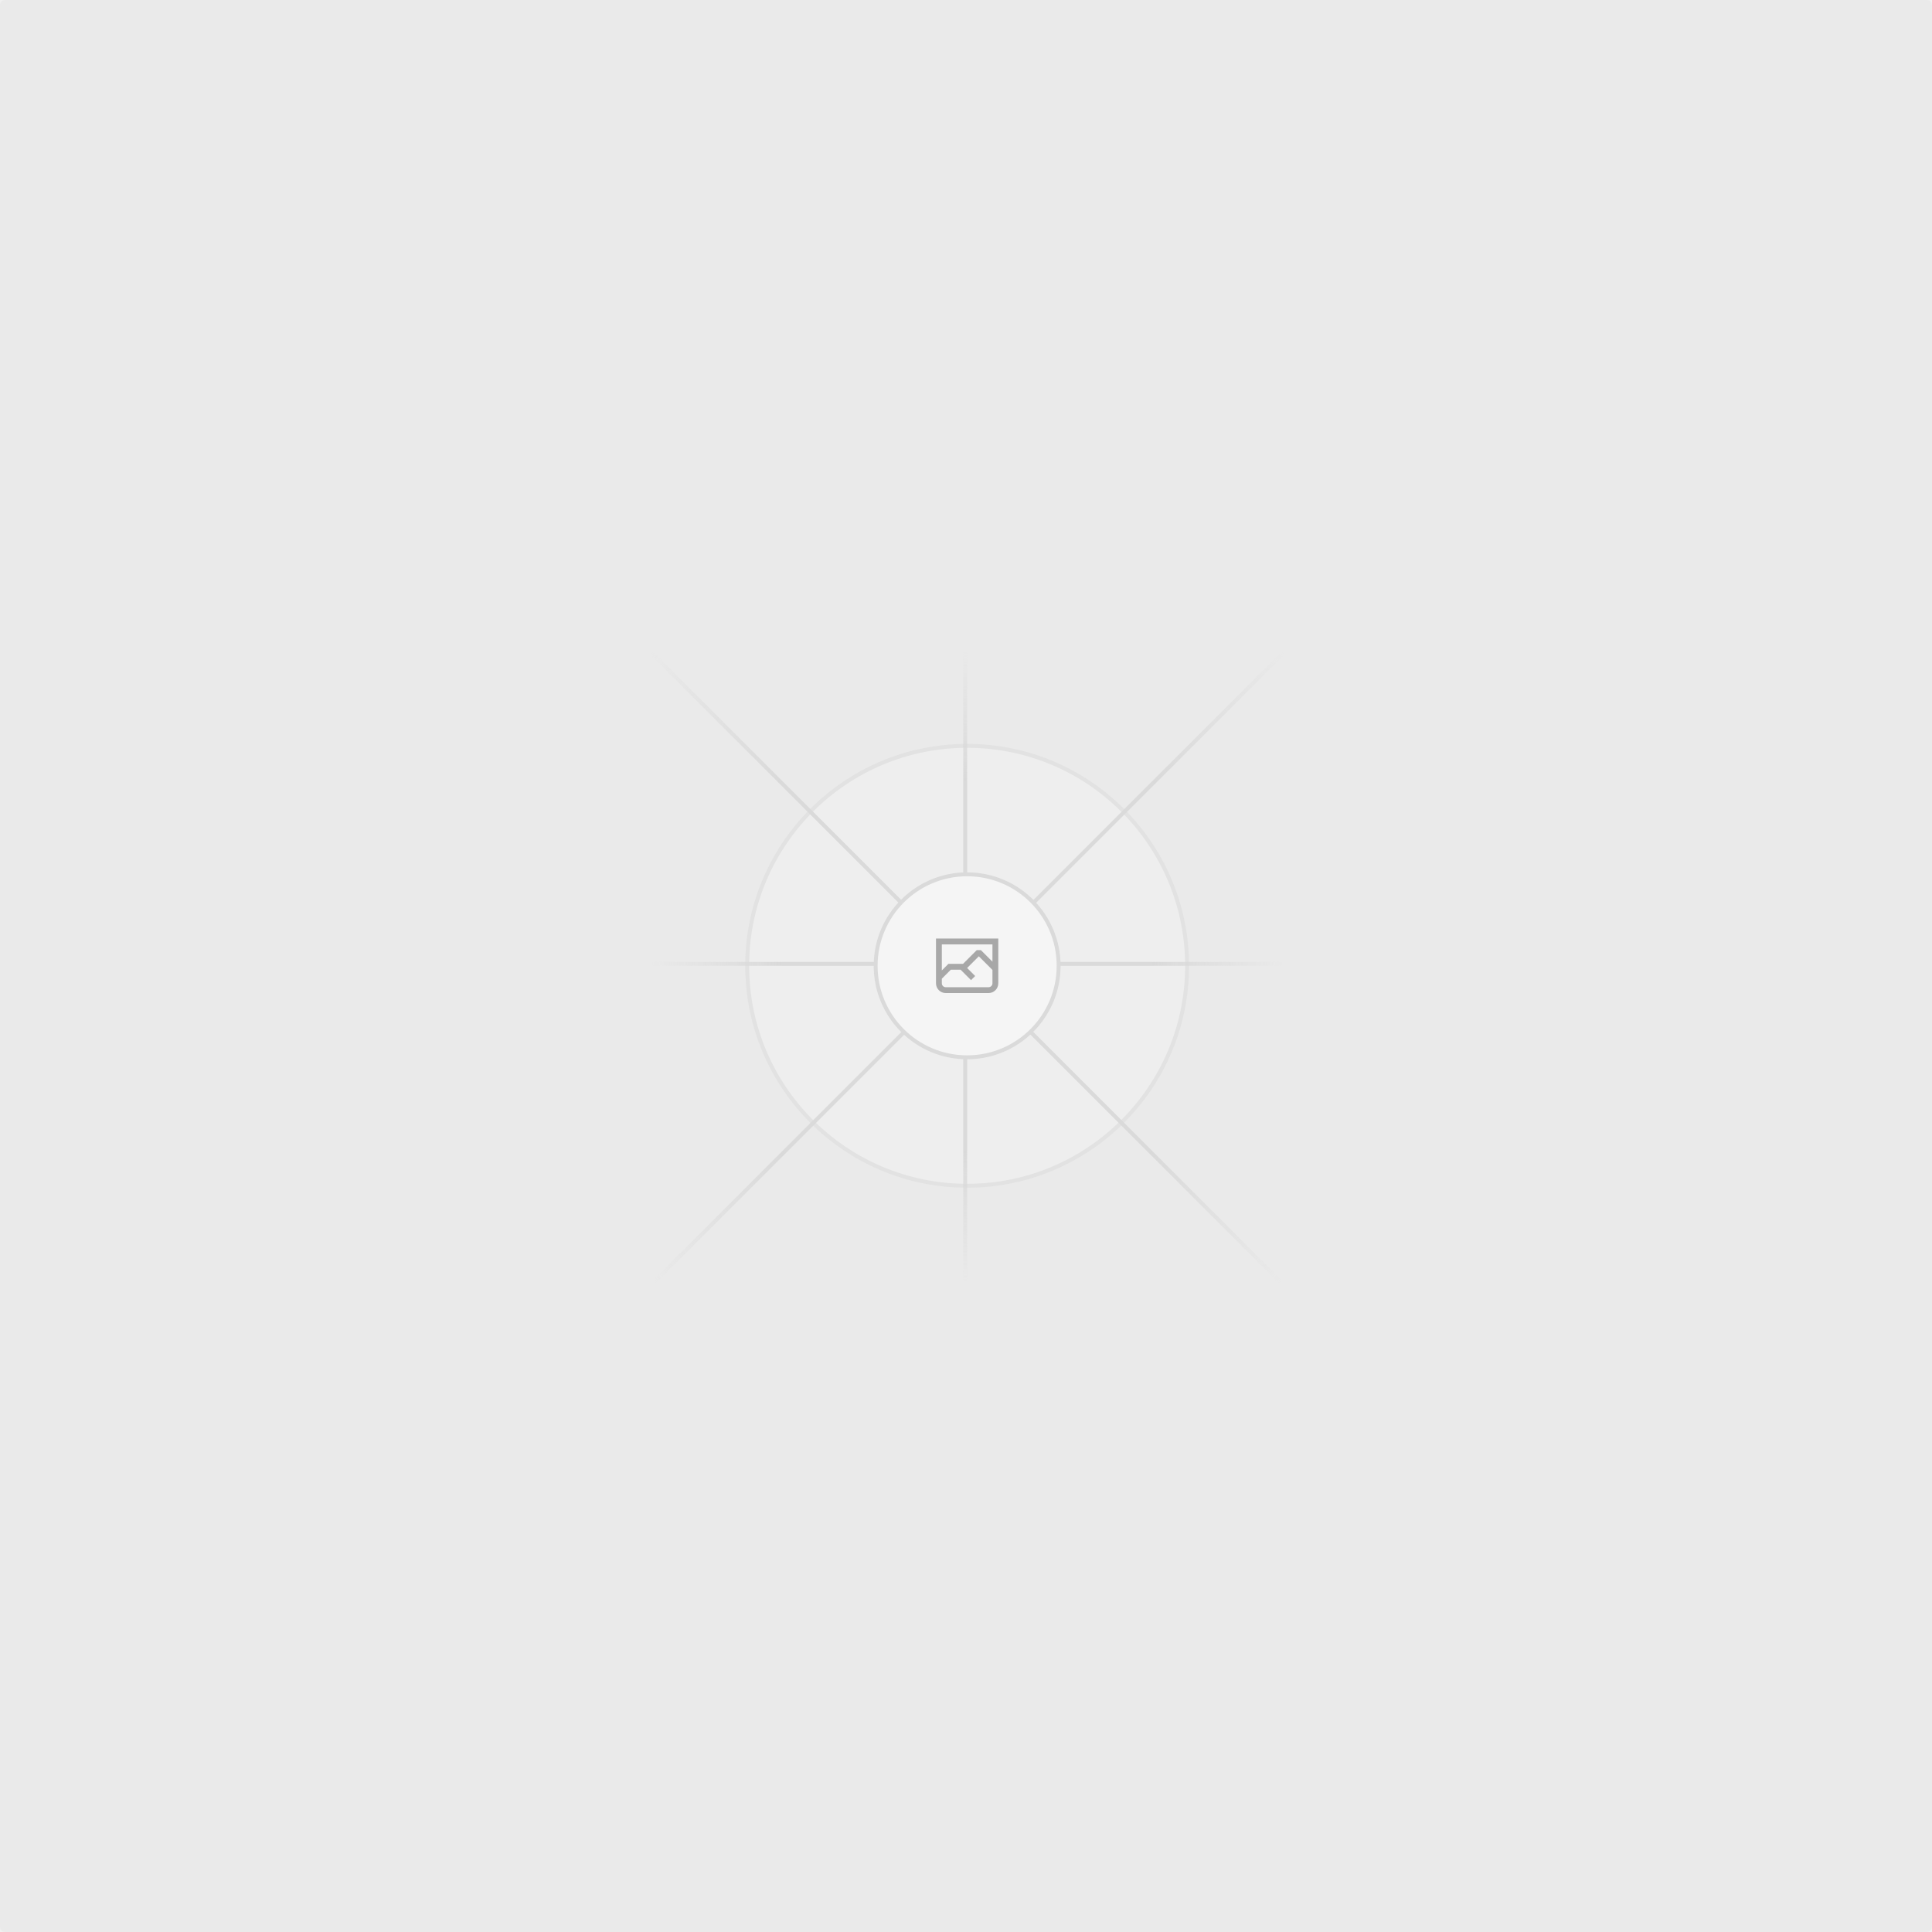
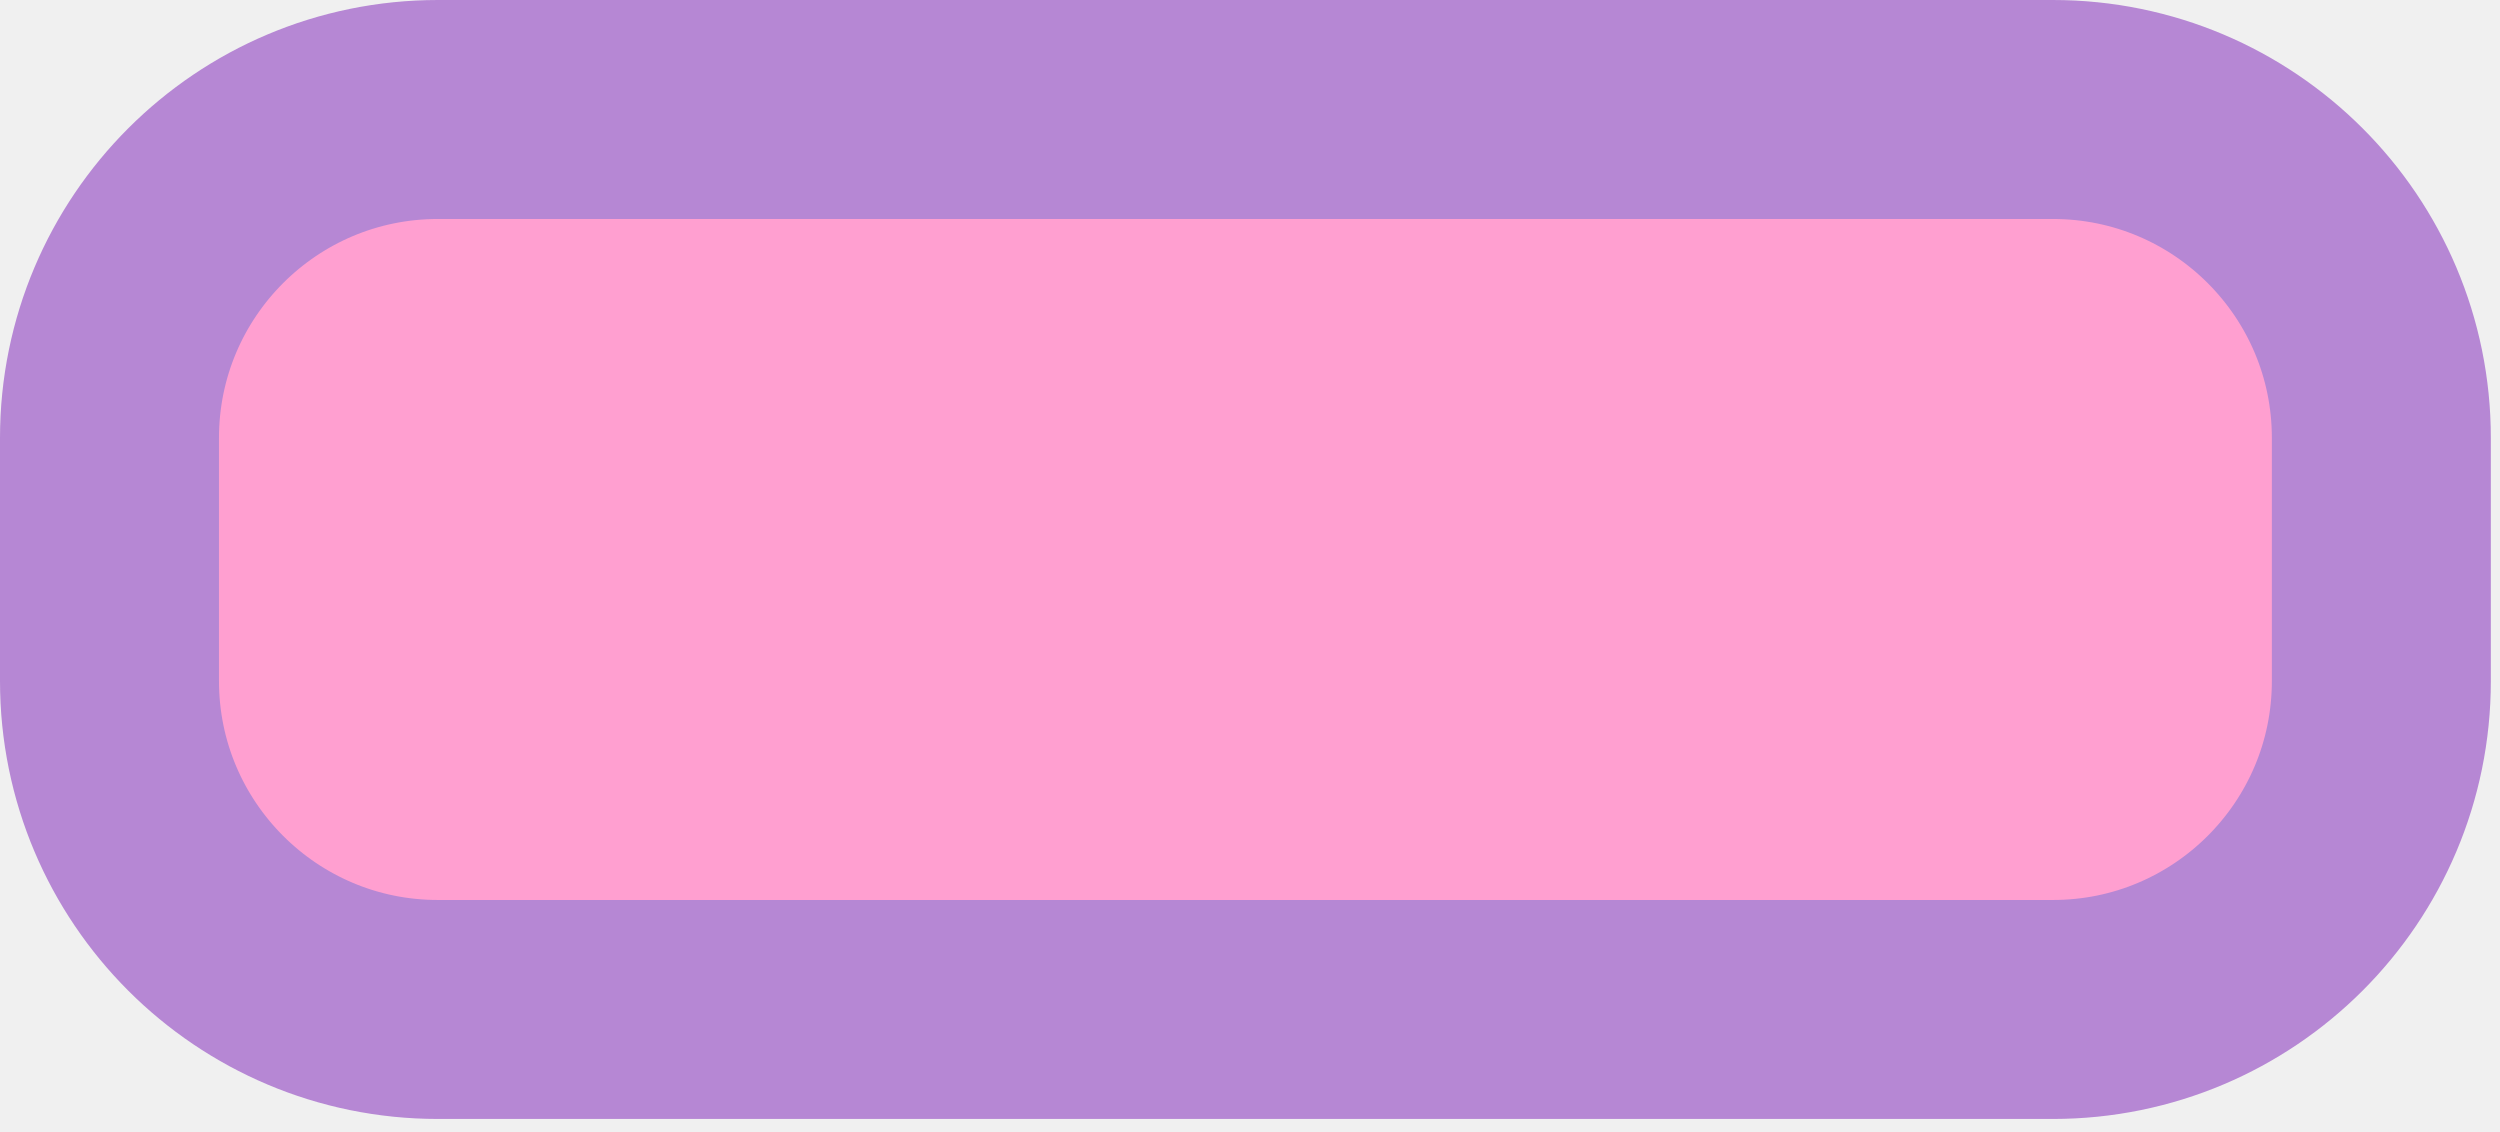
- <svg xmlns="http://www.w3.org/2000/svg" width="1200" height="1200" fill="none">
-   <rect width="1200" height="1200" fill="#EAEAEA" rx="3" />
-   <g opacity=".5">
-     <g opacity=".5">
-       <path fill="#FAFAFA" d="M600.709 736.5c-75.454 0-136.621-61.167-136.621-136.62 0-75.454 61.167-136.621 136.621-136.621 75.453 0 136.62 61.167 136.62 136.621 0 75.453-61.167 136.62-136.62 136.62Z" />
-       <path stroke="#C9C9C9" stroke-width="2.418" d="M600.709 736.5c-75.454 0-136.621-61.167-136.621-136.62 0-75.454 61.167-136.621 136.621-136.621 75.453 0 136.62 61.167 136.62 136.621 0 75.453-61.167 136.62-136.62 136.62Z" />
-     </g>
-     <path stroke="url(#a)" stroke-width="2.418" d="M0-1.209h553.581" transform="scale(1 -1) rotate(45 1163.11 91.165)" />
-     <path stroke="url(#b)" stroke-width="2.418" d="M404.846 598.671h391.726" />
-     <path stroke="url(#c)" stroke-width="2.418" d="M599.5 795.742V404.017" />
-     <path stroke="url(#d)" stroke-width="2.418" d="m795.717 796.597-391.441-391.44" />
-     <path fill="#fff" d="M600.709 656.704c-31.384 0-56.825-25.441-56.825-56.824 0-31.384 25.441-56.825 56.825-56.825 31.383 0 56.824 25.441 56.824 56.825 0 31.383-25.441 56.824-56.824 56.824Z" />
-     <g clip-path="url(#e)">
-       <path fill="#666" fill-rule="evenodd" d="M616.426 586.58h-31.434v16.176l3.553-3.554.531-.531h9.068l.074-.074 8.463-8.463h2.565l7.18 7.181V586.58Zm-15.715 14.654 3.698 3.699 1.283 1.282-2.565 2.565-1.282-1.283-5.2-5.199h-6.066l-5.514 5.514-.073.073v2.876a2.418 2.418 0 0 0 2.418 2.418h26.598a2.418 2.418 0 0 0 2.418-2.418v-8.317l-8.463-8.463-7.181 7.181-.071.072Zm-19.347 5.442v4.085a6.045 6.045 0 0 0 6.046 6.045h26.598a6.044 6.044 0 0 0 6.045-6.045v-7.108l1.356-1.355-1.282-1.283-.074-.073v-17.989h-38.689v23.43l-.146.146.146.147Z" clip-rule="evenodd" />
-     </g>
-     <path stroke="#C9C9C9" stroke-width="2.418" d="M600.709 656.704c-31.384 0-56.825-25.441-56.825-56.824 0-31.384 25.441-56.825 56.825-56.825 31.383 0 56.824 25.441 56.824 56.825 0 31.383-25.441 56.824-56.824 56.824Z" />
+ <svg xmlns="http://www.w3.org/2000/svg" width="137" height="62" viewBox="0 0 137 62" fill="none">
+   <g clip-path="url(#clip0_6190_41068)">
+     <path d="M112.498 6H24C14.059 6 6 14.059 6 24V37.319C6 47.26 14.059 55.319 24 55.319H112.498C122.439 55.319 130.498 47.26 130.498 37.319V24C130.498 14.059 122.439 6 112.498 6Z" fill="#FF9FD0" stroke="#B687D4" stroke-width="12" />
  </g>
  <defs>
-     <linearGradient id="a" x1="554.061" x2="-.48" y1=".083" y2=".087" gradientUnits="userSpaceOnUse">
-       <stop stop-color="#C9C9C9" stop-opacity="0" />
-       <stop offset=".208" stop-color="#C9C9C9" />
-       <stop offset=".792" stop-color="#C9C9C9" />
-       <stop offset="1" stop-color="#C9C9C9" stop-opacity="0" />
-     </linearGradient>
-     <linearGradient id="b" x1="796.912" x2="404.507" y1="599.963" y2="599.965" gradientUnits="userSpaceOnUse">
-       <stop stop-color="#C9C9C9" stop-opacity="0" />
-       <stop offset=".208" stop-color="#C9C9C9" />
-       <stop offset=".792" stop-color="#C9C9C9" />
-       <stop offset="1" stop-color="#C9C9C9" stop-opacity="0" />
-     </linearGradient>
-     <linearGradient id="c" x1="600.792" x2="600.794" y1="403.677" y2="796.082" gradientUnits="userSpaceOnUse">
-       <stop stop-color="#C9C9C9" stop-opacity="0" />
-       <stop offset=".208" stop-color="#C9C9C9" />
-       <stop offset=".792" stop-color="#C9C9C9" />
-       <stop offset="1" stop-color="#C9C9C9" stop-opacity="0" />
-     </linearGradient>
-     <linearGradient id="d" x1="404.85" x2="796.972" y1="403.903" y2="796.02" gradientUnits="userSpaceOnUse">
-       <stop stop-color="#C9C9C9" stop-opacity="0" />
-       <stop offset=".208" stop-color="#C9C9C9" />
-       <stop offset=".792" stop-color="#C9C9C9" />
-       <stop offset="1" stop-color="#C9C9C9" stop-opacity="0" />
-     </linearGradient>
-     <clipPath id="e">
-       <path fill="#fff" d="M581.364 580.535h38.689v38.689h-38.689z" />
+     <clipPath id="clip0_6190_41068">
+       <rect width="137" height="62" fill="white" />
    </clipPath>
  </defs>
</svg>
